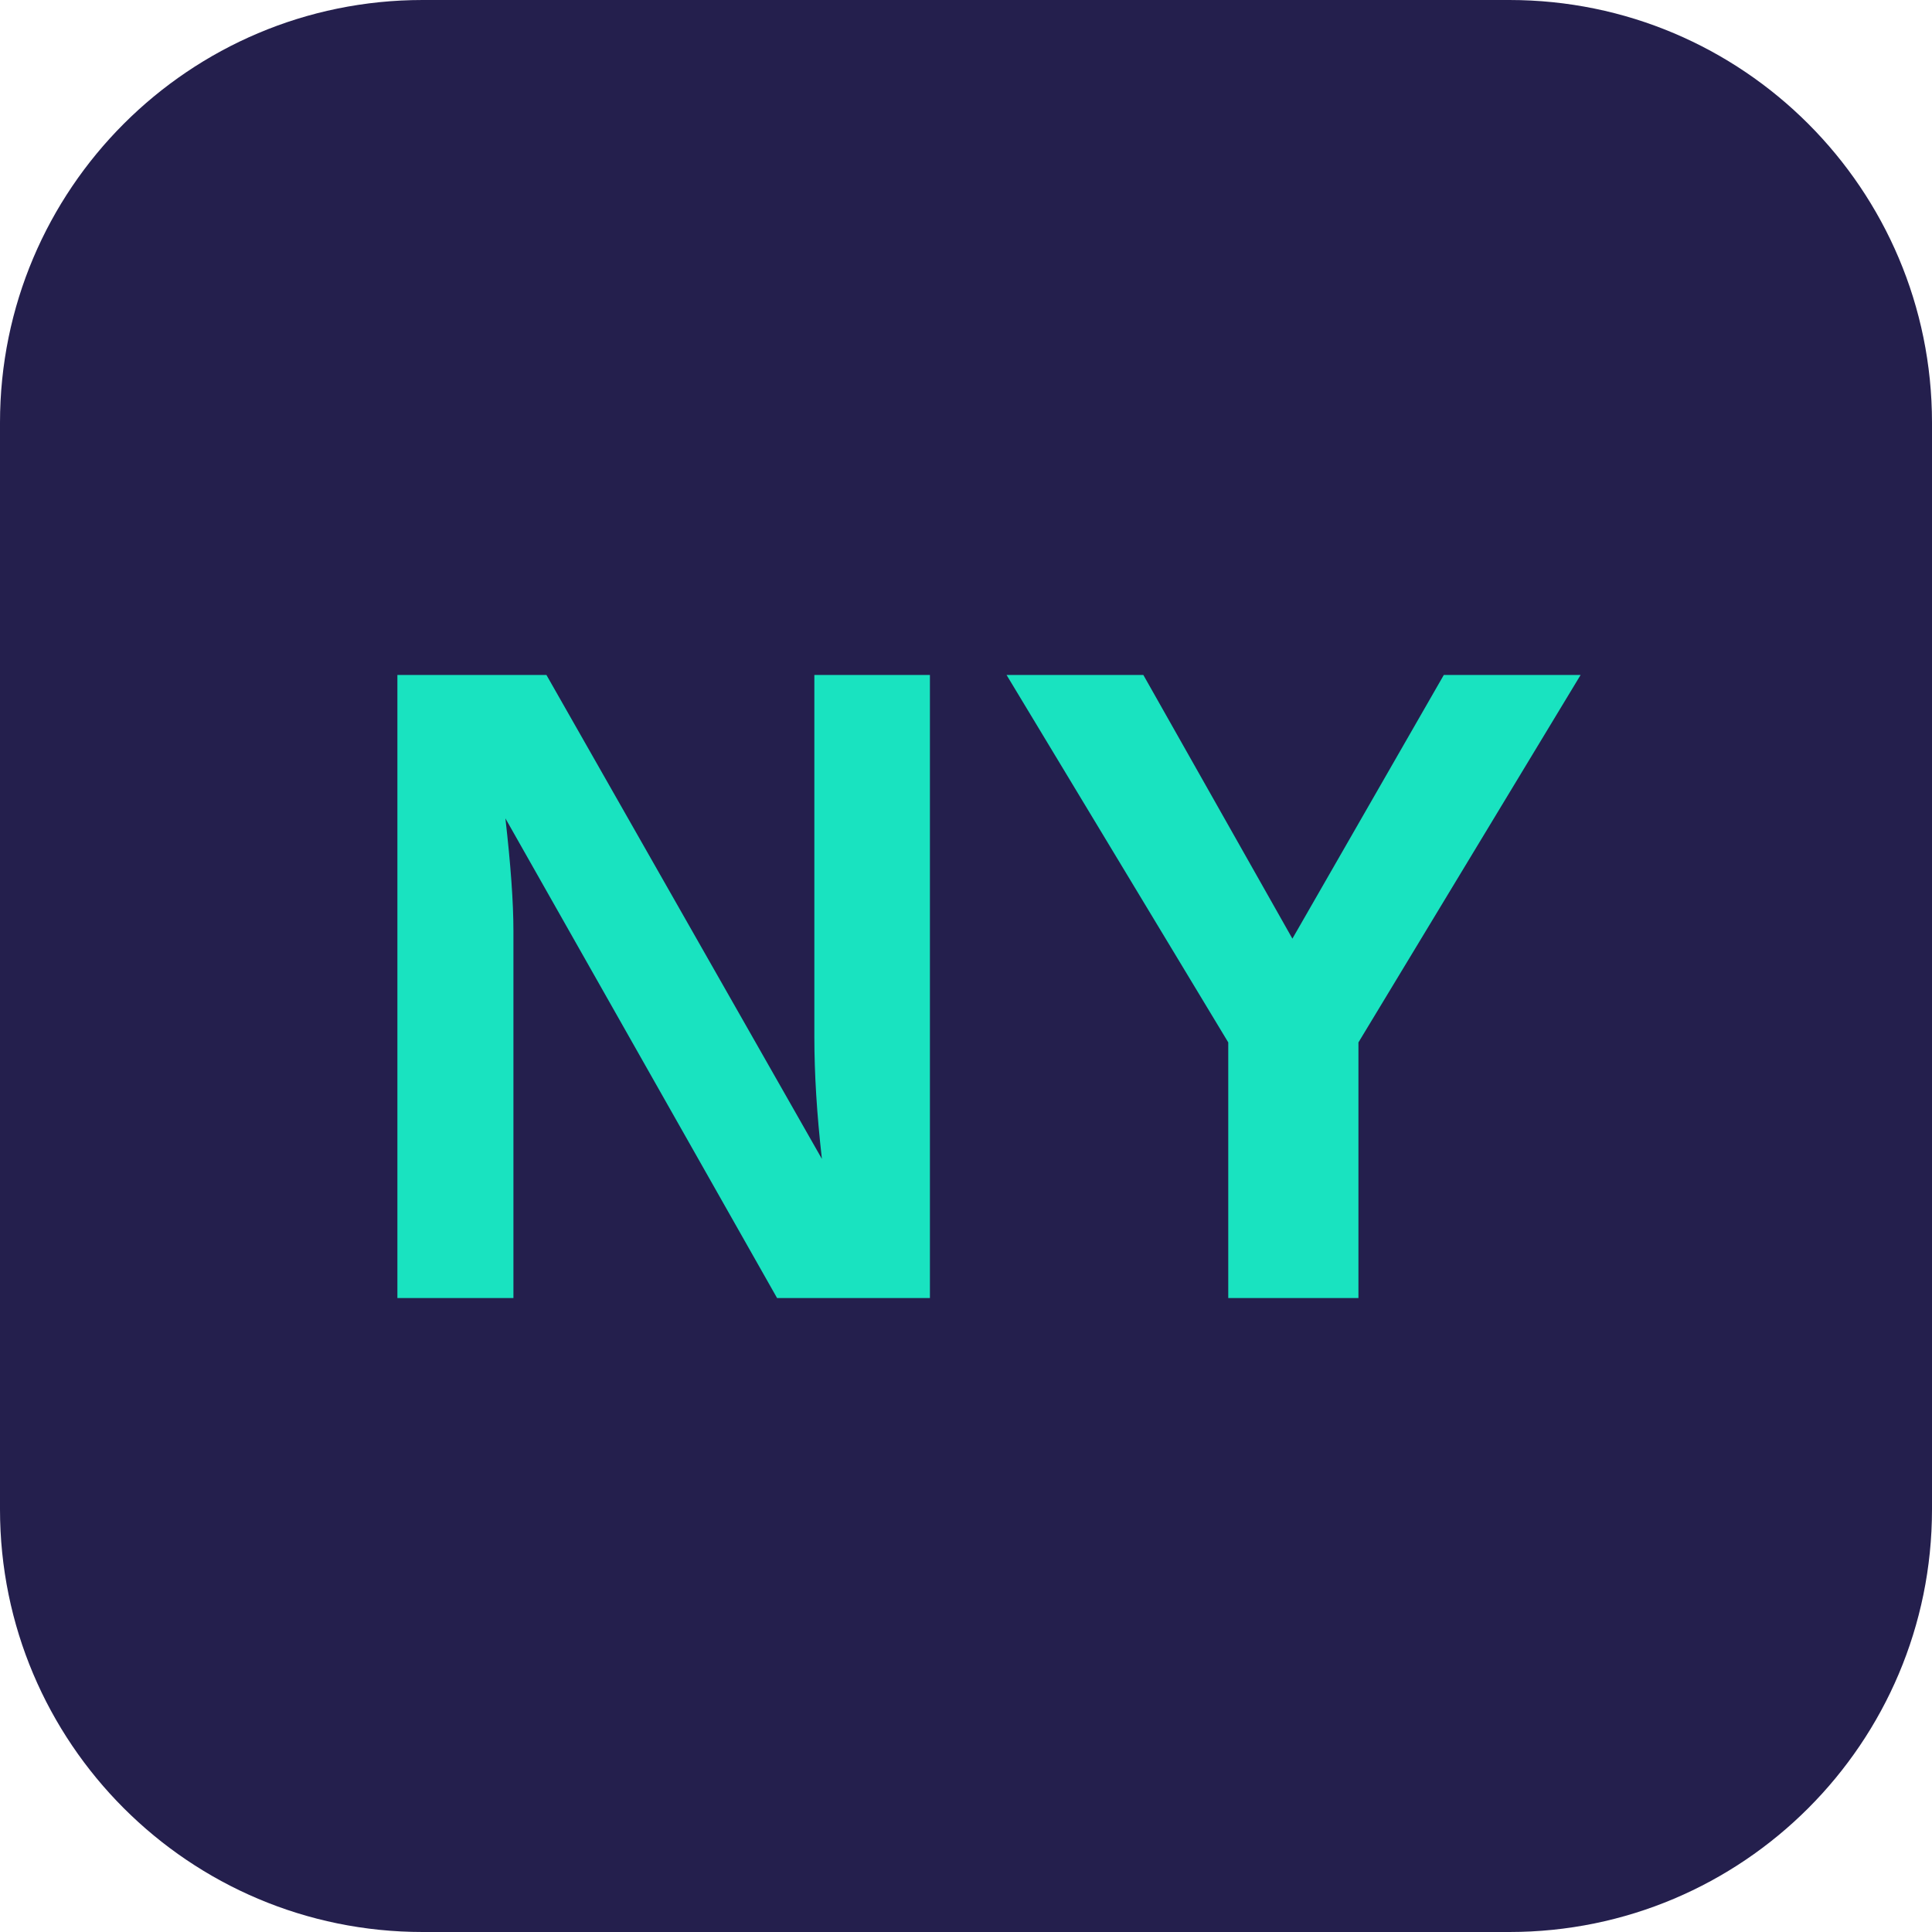
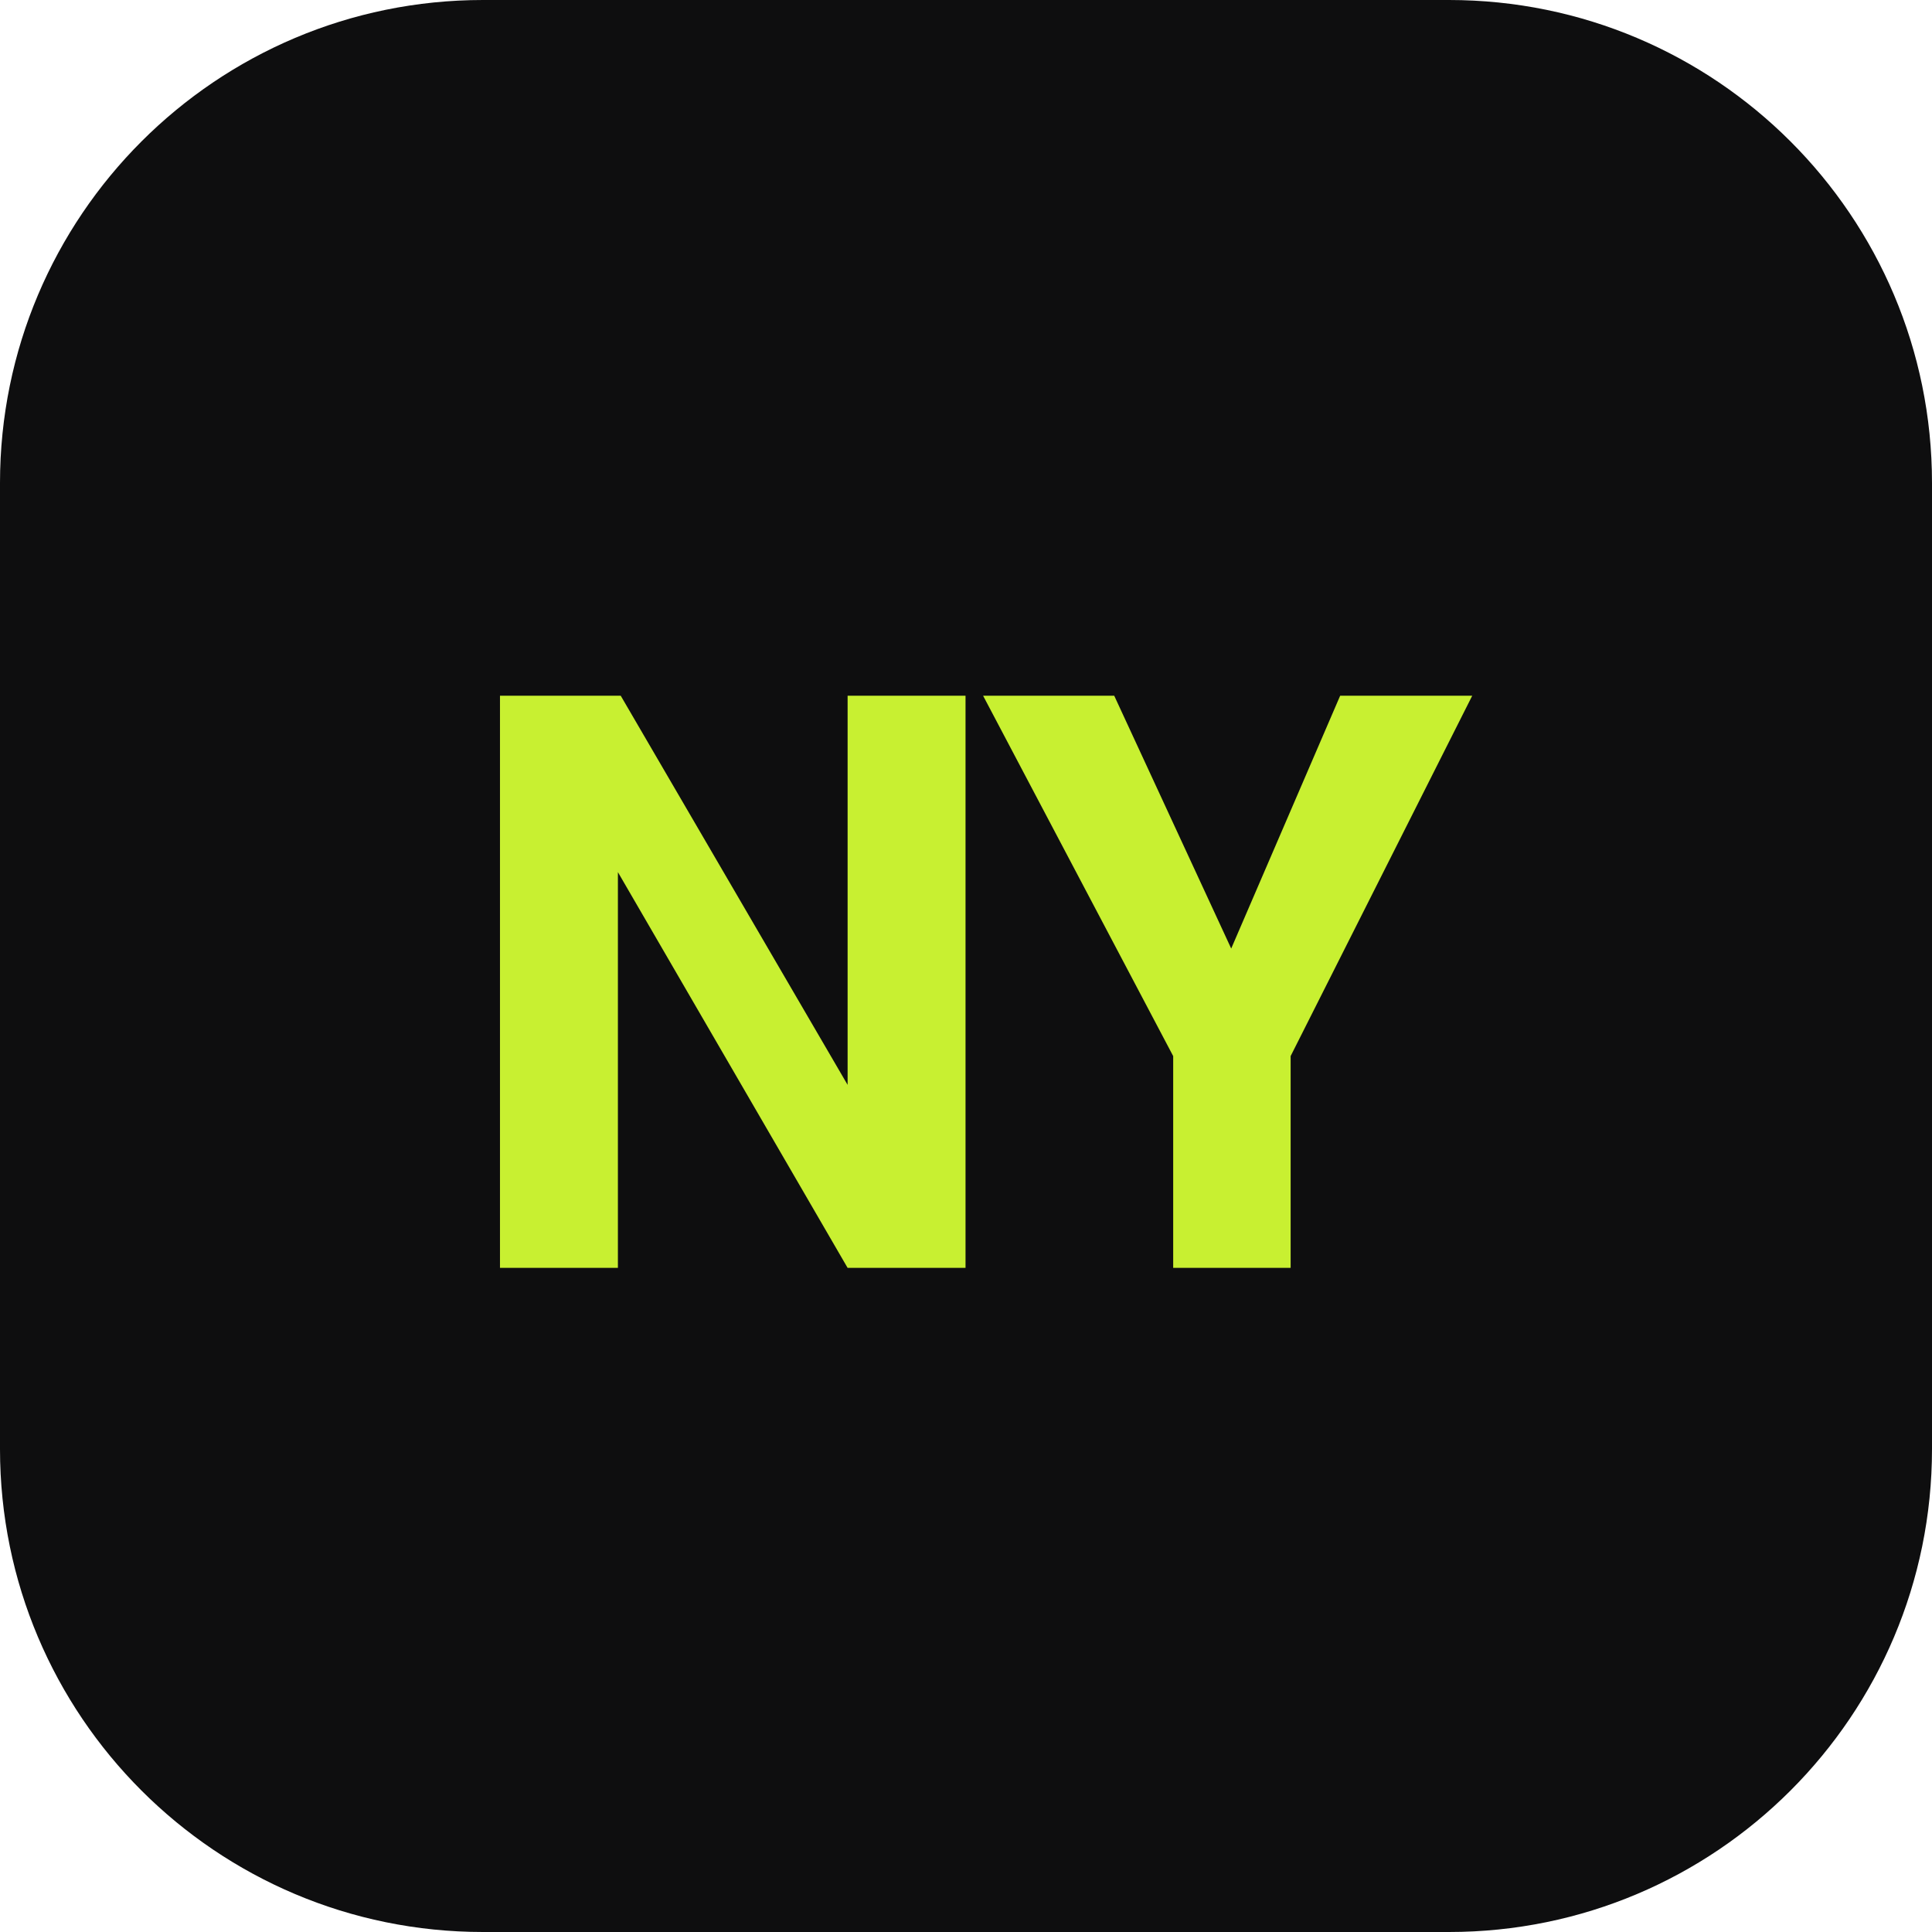
<svg xmlns="http://www.w3.org/2000/svg" viewBox="0 0 64 64">
-   <rect width="64" height="64" rx="14" fill="#241f4d" />
-   <text x="32" y="43" font-family="Segoe UI, Arial, sans-serif" font-size="30" font-weight="700" text-anchor="middle" fill="#19e3c0">NY</text>
+   <rect width="64" height="64" rx="16" fill="#0e0e0f" />
+   <text x="32" y="42" font-family="Arial Black, Helvetica, sans-serif" font-size="26" font-weight="900" letter-spacing="-1.5" text-anchor="middle" fill="#c8f031">NY</text>
</svg>
